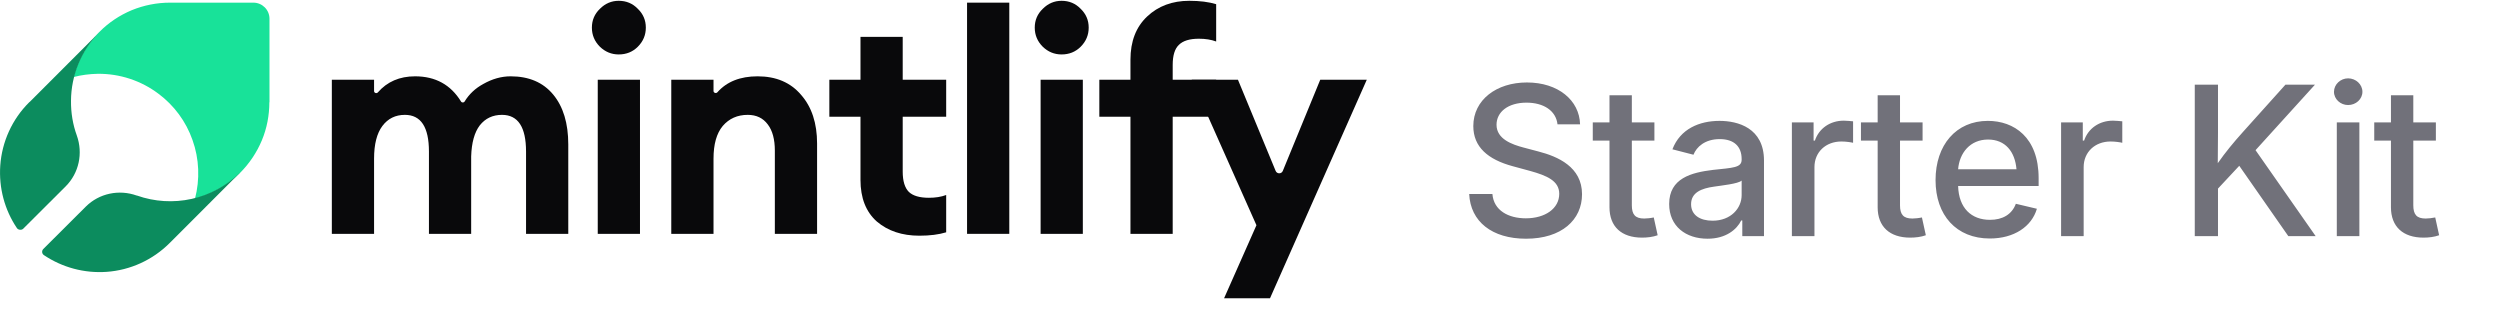
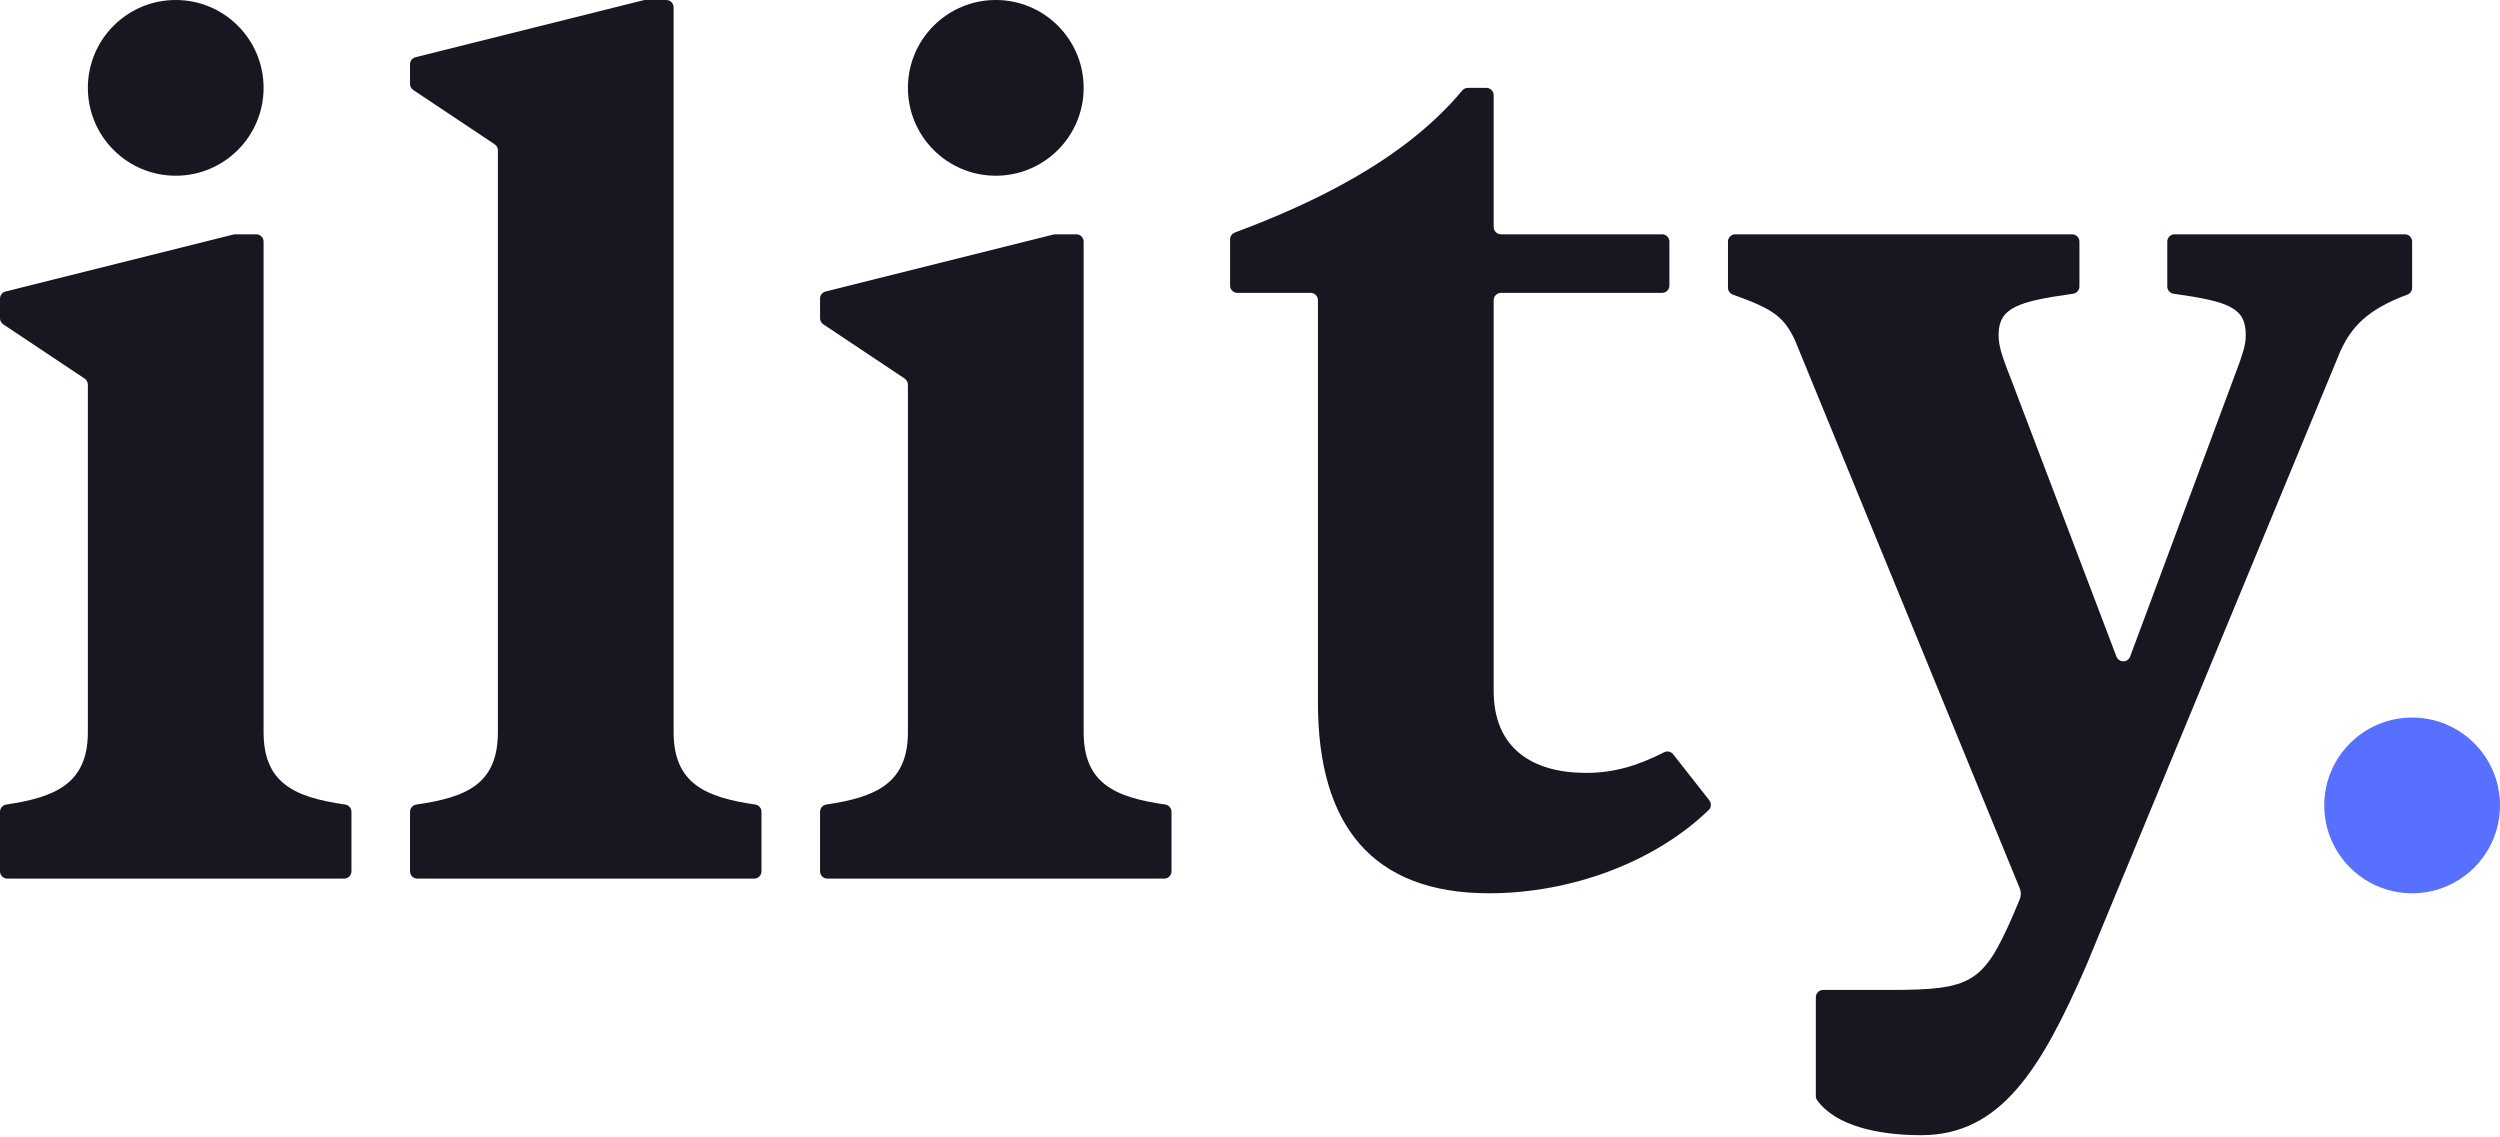
- <svg xmlns="http://www.w3.org/2000/svg" width="180" height="23" viewBox="0 0 180 23" fill="none">
-   <path d="M91.44 21.476H88.133L90.464 16.216L85.802 5.74H89.132L91.847 12.307C91.943 12.536 92.268 12.536 92.362 12.306L95.058 5.74H98.409L91.44 21.476Z" fill="#09090B" />
-   <path d="M81.393 16.837V8.403H79.152V5.74H81.393V4.297C81.393 2.98 81.792 1.944 82.592 1.19C83.391 0.435 84.404 0.058 85.633 0.058C86.387 0.058 87.031 0.139 87.564 0.302V2.988C87.208 2.854 86.794 2.788 86.32 2.788C85.655 2.788 85.174 2.936 84.878 3.232C84.582 3.513 84.434 3.994 84.434 4.674V5.74H87.564V8.403H84.434V16.837H81.393Z" fill="#09090B" />
-   <path d="M76.433 3.92C75.915 3.92 75.463 3.735 75.079 3.365C74.694 2.98 74.502 2.521 74.502 1.989C74.502 1.456 74.694 1.005 75.079 0.635C75.463 0.25 75.915 0.058 76.433 0.058C76.98 0.058 77.438 0.25 77.809 0.635C78.193 1.005 78.386 1.456 78.386 1.989C78.386 2.521 78.193 2.98 77.809 3.365C77.438 3.735 76.98 3.92 76.433 3.92ZM74.924 16.837V5.74H77.964V16.837H74.924Z" fill="#09090B" />
-   <path d="M69.628 16.837V0.191H72.669V16.837H69.628Z" fill="#09090B" />
-   <path d="M66.194 16.97C64.951 16.97 63.93 16.63 63.131 15.949C62.347 15.254 61.955 14.255 61.955 12.953V8.403H59.713V5.74H61.955V2.655H64.995V5.74H68.125V8.403H64.995V12.354C64.995 13.034 65.143 13.523 65.439 13.819C65.735 14.1 66.216 14.24 66.882 14.24C67.355 14.24 67.769 14.174 68.125 14.04V16.726C67.592 16.889 66.948 16.97 66.194 16.97Z" fill="#09090B" />
-   <path d="M48.332 16.837V5.74H51.373V6.551C51.373 6.688 51.559 6.748 51.65 6.646C52.328 5.879 53.293 5.495 54.546 5.495C55.878 5.495 56.921 5.939 57.676 6.827C58.445 7.7 58.83 8.869 58.83 10.334V16.837H55.789V10.844C55.789 10.03 55.619 9.402 55.279 8.958C54.939 8.499 54.458 8.27 53.836 8.27C53.096 8.27 52.497 8.536 52.038 9.069C51.594 9.601 51.373 10.386 51.373 11.421V16.837H48.332Z" fill="#09090B" />
-   <path d="M44.547 3.92C44.029 3.92 43.578 3.735 43.193 3.365C42.809 2.98 42.616 2.521 42.616 1.989C42.616 1.456 42.809 1.005 43.193 0.635C43.578 0.25 44.029 0.058 44.547 0.058C45.095 0.058 45.553 0.25 45.923 0.635C46.308 1.005 46.5 1.456 46.5 1.989C46.5 2.521 46.308 2.98 45.923 3.365C45.553 3.735 45.095 3.92 44.547 3.92ZM43.038 16.837V5.74H46.079V16.837H43.038Z" fill="#09090B" />
-   <path d="M37.875 16.837V10.911C37.875 9.15 37.298 8.27 36.144 8.27C35.478 8.27 34.945 8.521 34.546 9.024C34.161 9.527 33.954 10.275 33.924 11.266V16.837H30.884V10.911C30.884 9.15 30.306 8.27 29.152 8.27C28.472 8.27 27.932 8.536 27.532 9.069C27.133 9.601 26.933 10.386 26.933 11.421V16.837H23.892V5.74H26.933V6.559C26.933 6.695 27.116 6.755 27.206 6.652C27.878 5.881 28.771 5.495 29.885 5.495C31.349 5.495 32.452 6.1 33.193 7.309C33.252 7.404 33.395 7.403 33.454 7.307C33.774 6.78 34.219 6.361 34.79 6.05C35.441 5.68 36.099 5.495 36.765 5.495C38.082 5.495 39.103 5.932 39.828 6.805C40.553 7.678 40.916 8.876 40.916 10.4V16.837H37.875Z" fill="#09090B" />
-   <path d="M19.403 7.362V1.35C19.403 0.705 18.879 0.191 18.244 0.191H12.235C11.291 0.191 10.357 0.378 9.487 0.733C8.618 1.098 7.824 1.621 7.16 2.295L7.114 2.341C6.235 3.23 5.609 4.333 5.291 5.548C5.861 5.399 6.45 5.324 7.039 5.314C8.609 5.296 10.151 5.801 11.403 6.745C12.534 7.586 13.394 8.746 13.861 10.083C14.347 11.438 14.403 12.916 14.039 14.309C15.244 13.991 16.356 13.364 17.244 12.486L17.291 12.439C17.954 11.775 18.487 10.98 18.851 10.111C19.216 9.241 19.393 8.306 19.393 7.362H19.403Z" fill="#18E299" />
-   <path d="M5.112 7.26C5.121 5.416 5.857 3.646 7.151 2.324L2.151 7.326C2.133 7.344 2.114 7.354 2.095 7.372C0.876 8.583 0.14 10.204 0.019 11.918C-0.092 13.52 0.327 15.103 1.22 16.426C1.306 16.552 1.537 16.593 1.667 16.472L4.73 13.417C5.689 12.458 5.987 11.033 5.531 9.757C5.242 8.965 5.103 8.117 5.112 7.26Z" fill="#0C8C5E" />
-   <path d="M17.262 12.44C16.303 13.38 15.102 14.032 13.799 14.321C12.486 14.61 11.127 14.526 9.861 14.079C9.861 14.079 9.851 14.079 9.842 14.079C8.567 13.622 7.142 13.921 6.183 14.871L3.12 17.926C2.99 18.056 3.009 18.27 3.167 18.373C4.489 19.258 6.072 19.686 7.673 19.574C9.386 19.453 10.997 18.717 12.216 17.497L12.263 17.451L17.262 12.449V12.44Z" fill="#0C8C5E" />
-   <text x="105" y="17" font-family="Inter, ui-sans-serif, system-ui, -apple-system, sans-serif" font-size="15" font-weight="500" fill="#71717A" letter-spacing="-0.01em">Starter Kit</text>
+ <svg xmlns="http://www.w3.org/2000/svg" viewBox="0 0 1707.2 776" role="img" aria-label="ility">
+   <g transform="matrix(1,0,0,1,-710,-7821.64)">
+     <g transform="matrix(1,0,0,0.6,0,6291.64)">
+       <g transform="matrix(1,0,0,1,-6.4,0)">
+         <g fill="#171721">
+           <g transform="matrix(1.010101,0,0,1.666667,215.6622,747.8561)">
+             <path fill-rule="nonzero" d="M673.93,1246.286C673.93,1243.525 671.714,1241.286 668.98,1241.286L654.74,1241.286C654.335,1241.286 653.932,1241.336 653.539,1241.436C644.023,1243.839 522.499,1274.527 499.48,1280.34C497.276,1280.896 495.73,1282.896 495.73,1285.19C495.73,1289.147 495.73,1295.164 495.73,1298.61C495.73,1300.282 496.558,1301.843 497.935,1302.771C507.28,1309.064 543.58,1333.509 552.926,1339.802C554.303,1340.729 555.13,1342.291 555.13,1343.962C555.13,1370.245 555.13,1581.286 555.13,1581.286C555.13,1616.595 532.852,1625.759 499.954,1630.683C497.529,1631.047 495.733,1633.15 495.733,1635.627C495.73,1644.876 495.73,1666.48 495.73,1676.286C495.73,1679.048 497.947,1681.286 500.68,1681.286C531.564,1681.286 697.496,1681.286 728.38,1681.286C731.114,1681.286 733.33,1679.048 733.33,1676.286C733.33,1666.484 733.33,1644.893 733.33,1635.638C733.33,1633.156 731.528,1631.049 729.096,1630.69C711.983,1628.188 697.988,1624.582 688.376,1616.976C679.122,1609.653 673.93,1598.62 673.93,1581.286C673.93,1581.286 673.93,1288.327 673.93,1246.286Z" />
+           </g>
+           <g transform="matrix(1.010101,0,0,1.666667,775.6622,747.8561)">
+             <path fill-rule="nonzero" d="M673.93,1246.286C673.93,1243.525 671.714,1241.286 668.98,1241.286C664.03,1241.286 656.856,1241.286 654.74,1241.286C654.335,1241.286 653.932,1241.336 653.539,1241.436C644.023,1243.839 522.499,1274.527 499.48,1280.34C497.276,1280.896 495.73,1282.896 495.73,1285.19C495.73,1289.147 495.73,1295.164 495.73,1298.61C495.73,1300.282 496.558,1301.843 497.935,1302.771C507.28,1309.064 543.58,1333.509 552.926,1339.802C554.303,1340.729 555.13,1342.291 555.13,1343.962C555.13,1370.245 555.13,1581.286 555.13,1581.286C555.13,1616.595 532.852,1625.759 499.954,1630.683C497.529,1631.047 495.733,1633.15 495.733,1635.627C495.73,1644.877 495.73,1666.48 495.73,1676.286C495.73,1679.048 497.947,1681.286 500.68,1681.286C531.564,1681.286 697.496,1681.286 728.38,1681.286C731.114,1681.286 733.33,1679.048 733.33,1676.286C733.33,1666.484 733.33,1644.893 733.33,1635.638C733.33,1633.156 731.528,1631.049 729.096,1630.69C711.983,1628.188 697.988,1624.582 688.376,1616.976C679.122,1609.653 673.93,1598.62 673.93,1581.286L673.93,1246.286Z" />
+           </g>
+           <g transform="matrix(0.857143,0,0,1.428571,-97.88571,-2679.125)">
+             <circle cx="1090" cy="3730.387" r="70" />
+           </g>
+           <g transform="matrix(0.857143,0,0,1.428571,462.1143,-2679.125)">
+             <circle cx="1090" cy="3730.387" r="70" />
+           </g>
+           <g transform="matrix(1,0,0,1.666667,223.0696,747.8561)">
+             <path fill-rule="nonzero" d="M953.33,1086.286C953.33,1083.525 951.092,1081.286 948.33,1081.286C943.33,1081.286 936.084,1081.286 933.946,1081.286C933.537,1081.286 933.13,1081.336 932.733,1081.436C923.121,1083.839 800.37,1114.527 777.118,1120.34C774.892,1120.896 773.33,1122.896 773.33,1125.19C773.33,1129.147 773.33,1135.164 773.33,1138.61C773.33,1140.282 774.166,1141.843 775.557,1142.771C784.997,1149.064 821.664,1173.509 831.104,1179.802C832.495,1180.729 833.33,1182.291 833.33,1183.962C833.33,1218.762 833.33,1581.286 833.33,1581.286C833.33,1616.635 811.924,1625.78 777.619,1630.7C775.159,1631.054 773.333,1633.162 773.333,1635.647C773.33,1644.908 773.33,1666.487 773.33,1676.286C773.33,1679.048 775.569,1681.286 778.33,1681.286C809.526,1681.286 977.135,1681.286 1008.33,1681.286C1011.092,1681.286 1013.33,1679.048 1013.33,1676.286C1013.33,1666.483 1013.33,1644.888 1013.33,1635.635C1013.33,1633.153 1011.511,1631.048 1009.056,1630.688C975.443,1625.767 953.33,1616.61 953.33,1581.286C953.33,1581.286 953.33,1138.455 953.33,1086.286Z" />
+           </g>
+           <g transform="matrix(1,0,0,1.666667,231.8696,746.1894)">
+             <path fill-rule="nonzero" d="M1504.53,1147.286C1504.53,1145.96 1504.004,1144.689 1503.066,1143.751C1502.128,1142.813 1500.856,1142.286 1499.53,1142.286C1495.49,1142.286 1489.984,1142.286 1486.891,1142.286C1485.396,1142.286 1483.981,1142.955 1483.031,1144.108C1442.963,1192.386 1378.67,1222.055 1327.787,1241.077C1325.829,1241.805 1324.531,1243.673 1324.531,1245.762C1324.53,1252.863 1324.53,1269.057 1324.53,1277.286C1324.53,1280.048 1326.769,1282.286 1329.53,1282.286C1340.83,1282.286 1368.23,1282.286 1379.53,1282.286C1382.292,1282.286 1384.53,1284.525 1384.53,1287.286C1384.53,1324.921 1384.53,1562.286 1384.53,1562.286C1384.53,1645.486 1421.33,1692.286 1501.33,1692.286C1557.296,1692.286 1614.394,1671.139 1651.345,1635.45C1653.168,1633.668 1653.356,1630.799 1651.781,1628.794C1646.019,1621.448 1632.718,1604.511 1627.104,1597.364C1625.622,1595.477 1623.009,1594.909 1620.878,1596.01C1603.079,1605.177 1586.457,1610.086 1567.73,1610.086C1530.93,1610.086 1504.53,1593.286 1504.53,1554.086L1504.53,1287.286C1504.53,1285.96 1505.057,1284.689 1505.995,1283.751C1506.933,1282.813 1508.204,1282.286 1509.53,1282.286C1529.051,1282.286 1600.01,1282.286 1619.53,1282.286C1622.292,1282.286 1624.53,1280.048 1624.53,1277.286L1624.53,1247.286C1624.53,1244.525 1622.292,1242.286 1619.53,1242.286L1509.53,1242.286C1508.204,1242.286 1506.933,1241.76 1505.995,1240.822C1505.057,1239.884 1504.53,1238.612 1504.53,1237.286C1504.53,1220.216 1504.53,1164.356 1504.53,1147.286Z" />
+           </g>
+           <g transform="matrix(1,0,0,1.666667,245.4696,762.5227)">
+             <path fill-rule="nonzero" d="M1850.153,1679.041C1851.163,1681.503 1851.15,1684.265 1850.118,1686.717C1848.222,1691.219 1845.33,1698.086 1845.33,1698.086C1825.33,1743.686 1817.33,1748.486 1762.13,1748.486C1762.13,1748.486 1728.808,1748.486 1715.93,1748.486C1713.169,1748.486 1710.93,1750.725 1710.93,1753.486C1710.93,1768.425 1710.93,1812.232 1710.93,1820.963C1710.93,1821.994 1711.249,1823.001 1711.844,1823.844C1724.4,1841.22 1753.285,1847.686 1782.93,1847.686C1837.33,1847.686 1864.93,1802.086 1895.33,1732.486L2069.041,1312.486C2076.741,1295.547 2087.673,1283.795 2114.874,1273.664C2116.83,1272.936 2118.127,1271.069 2118.127,1268.981C2118.13,1261.865 2118.13,1245.705 2118.13,1237.486C2118.13,1236.16 2117.604,1234.888 2116.666,1233.951C2115.728,1233.013 2114.456,1232.486 2113.13,1232.486C2088.529,1232.486 1980.532,1232.486 1955.93,1232.486C1954.604,1232.486 1953.333,1233.013 1952.395,1233.951C1951.457,1234.888 1950.93,1236.16 1950.93,1237.486C1950.93,1245.39 1950.93,1260.639 1950.93,1268.125C1950.93,1270.618 1952.767,1272.73 1955.236,1273.076C1993.365,1278.388 2004.53,1282.766 2004.53,1301.286C2004.53,1307.686 2002.93,1313.286 1996.53,1330.086C1996.53,1330.086 1942.008,1476.633 1925.568,1520.822C1924.841,1522.774 1922.981,1524.072 1920.899,1524.079C1918.816,1524.086 1916.947,1522.802 1916.207,1520.855C1899.434,1476.705 1843.73,1330.086 1843.73,1330.086C1837.33,1314.086 1835.73,1307.686 1835.73,1301.286C1835.73,1282.765 1848.386,1278.388 1886.623,1273.075C1889.092,1272.73 1890.93,1270.617 1890.93,1268.124C1890.93,1260.637 1890.93,1245.39 1890.93,1237.486C1890.93,1234.725 1888.692,1232.486 1885.93,1232.486C1854.735,1232.486 1687.126,1232.486 1655.93,1232.486C1653.169,1232.486 1650.93,1234.725 1650.93,1237.486C1650.93,1245.694 1650.93,1261.823 1650.93,1268.954C1650.93,1271.065 1652.256,1272.948 1654.244,1273.66C1681.144,1283.272 1688.837,1288.331 1696.53,1304.486C1696.53,1304.486 1833.844,1639.277 1850.153,1679.041Z" />
+           </g>
+         </g>
+         <g transform="matrix(0.857143,0,0,1.428571,1429.314,-1862.458)">
+           <circle fill="#5770FF" cx="1090" cy="3730.387" r="70" />
+         </g>
+       </g>
+     </g>
+   </g>
</svg>
